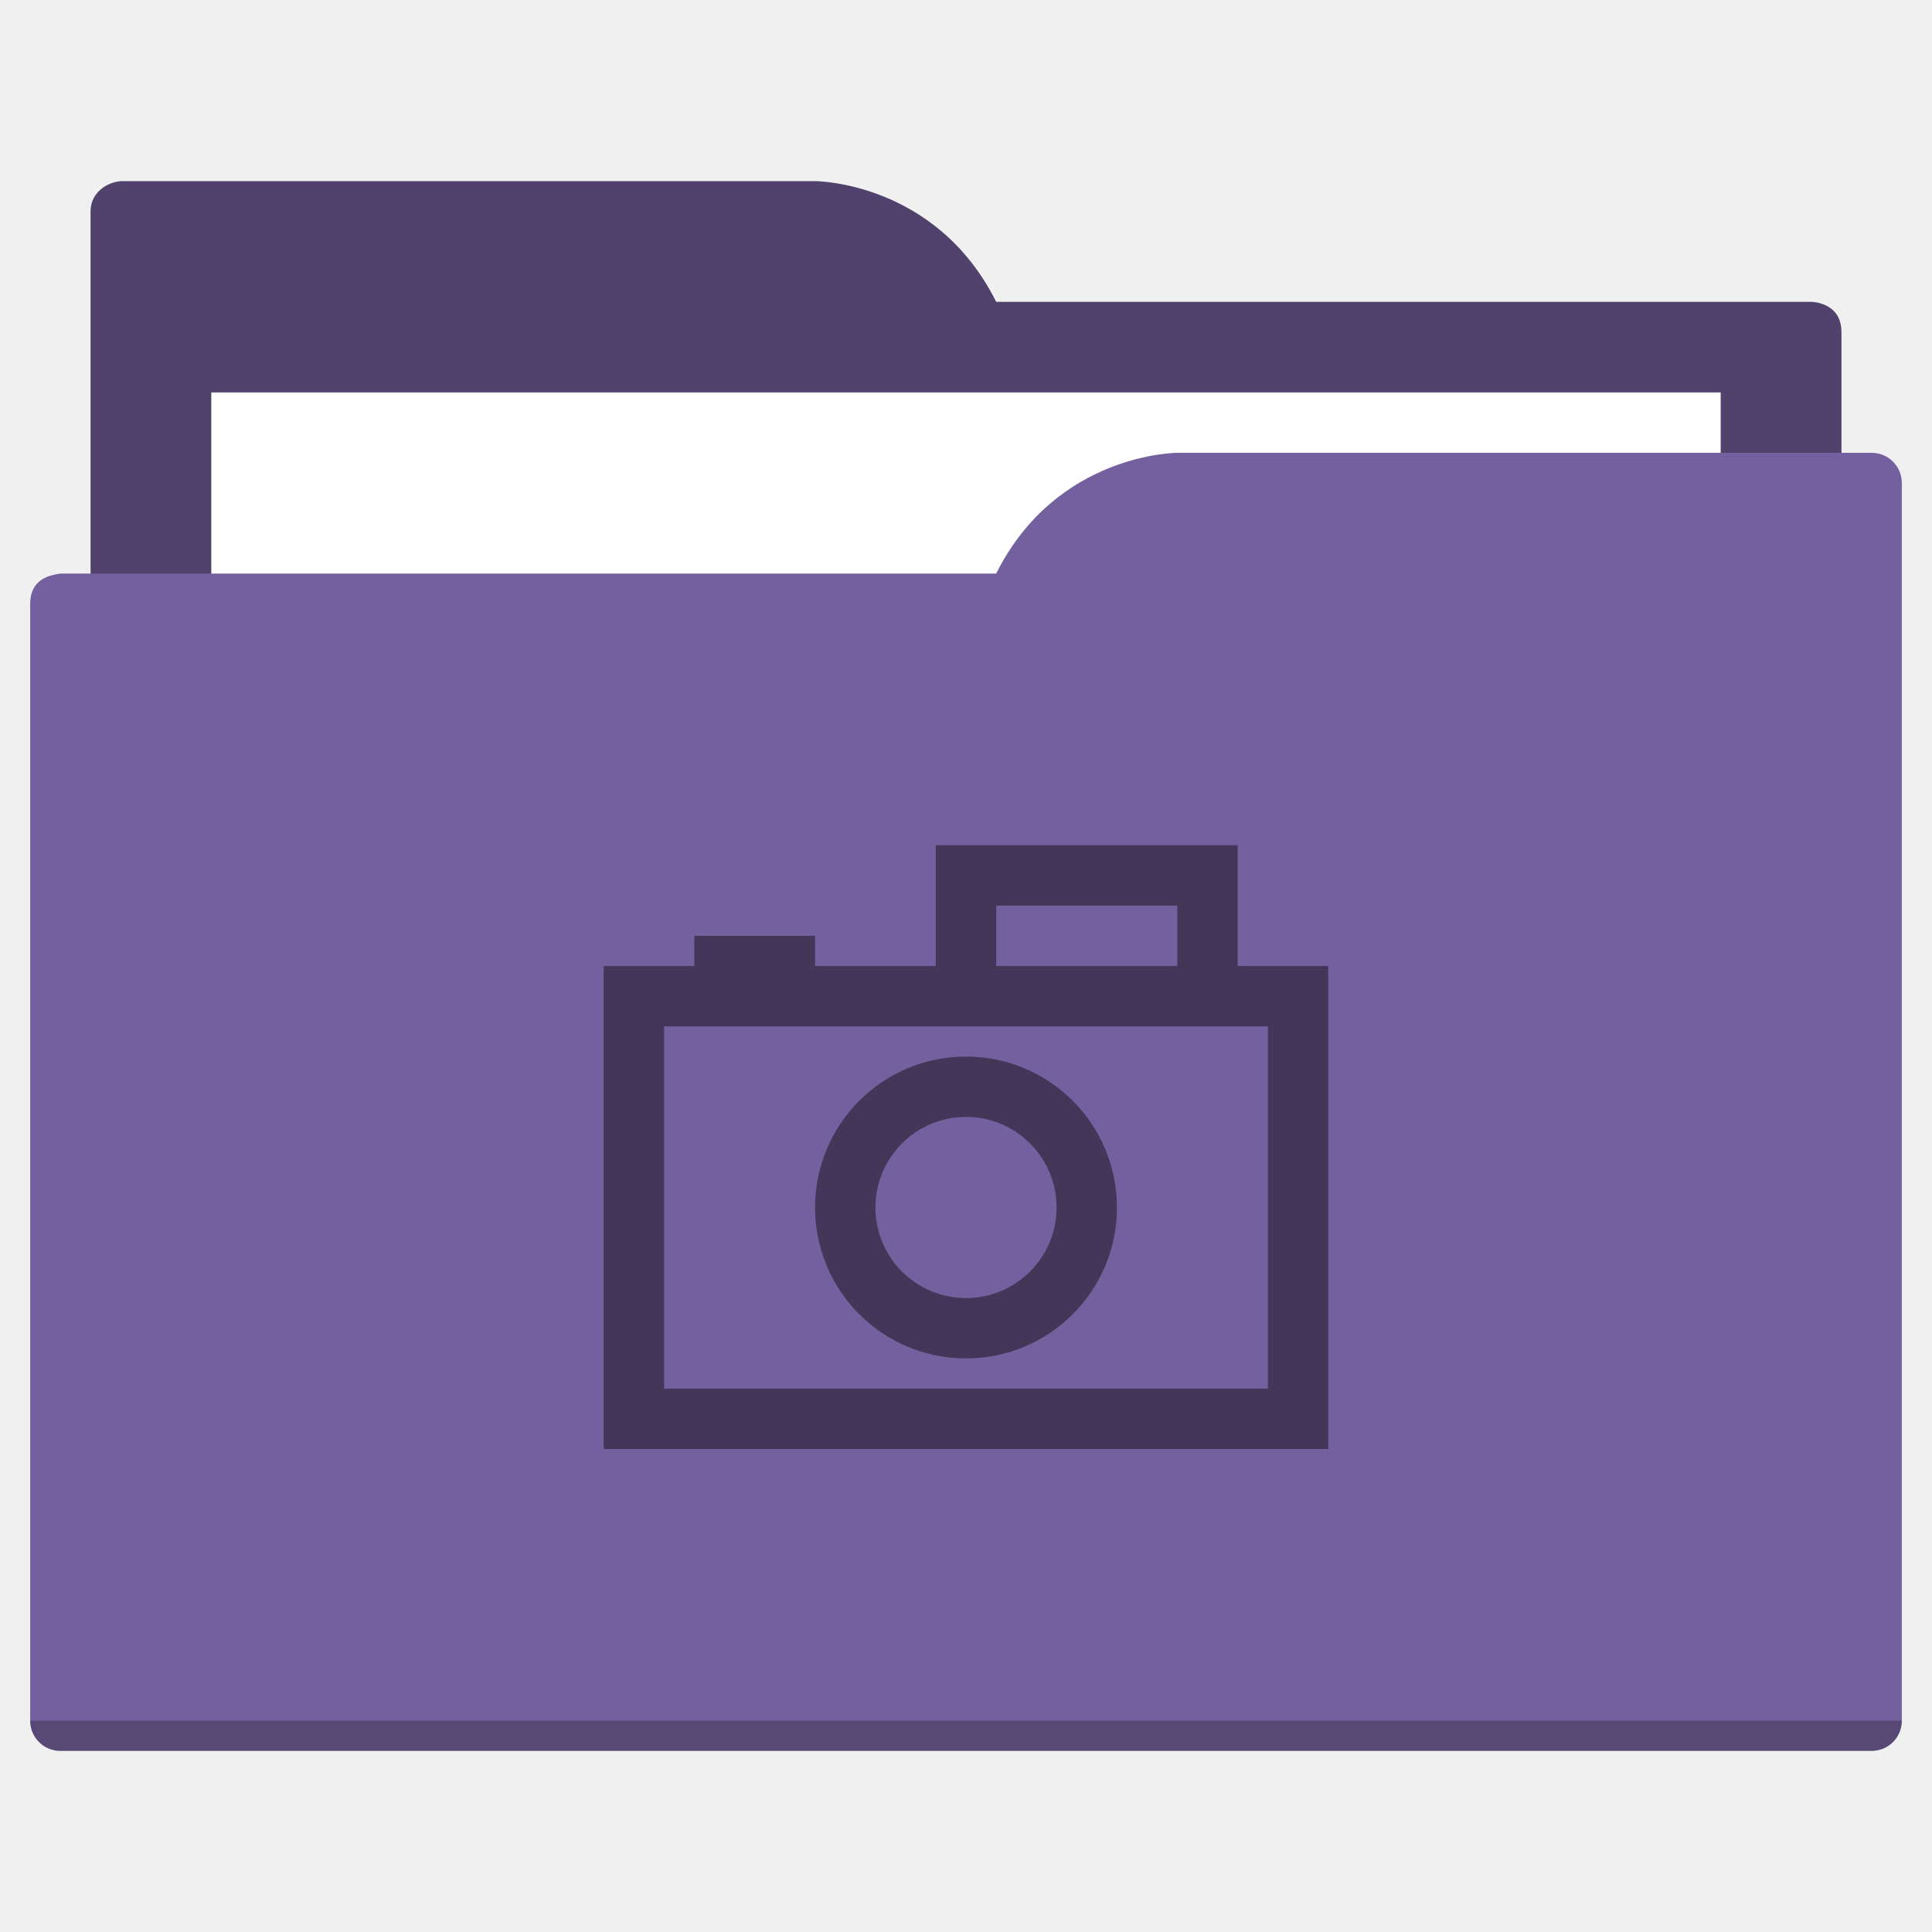
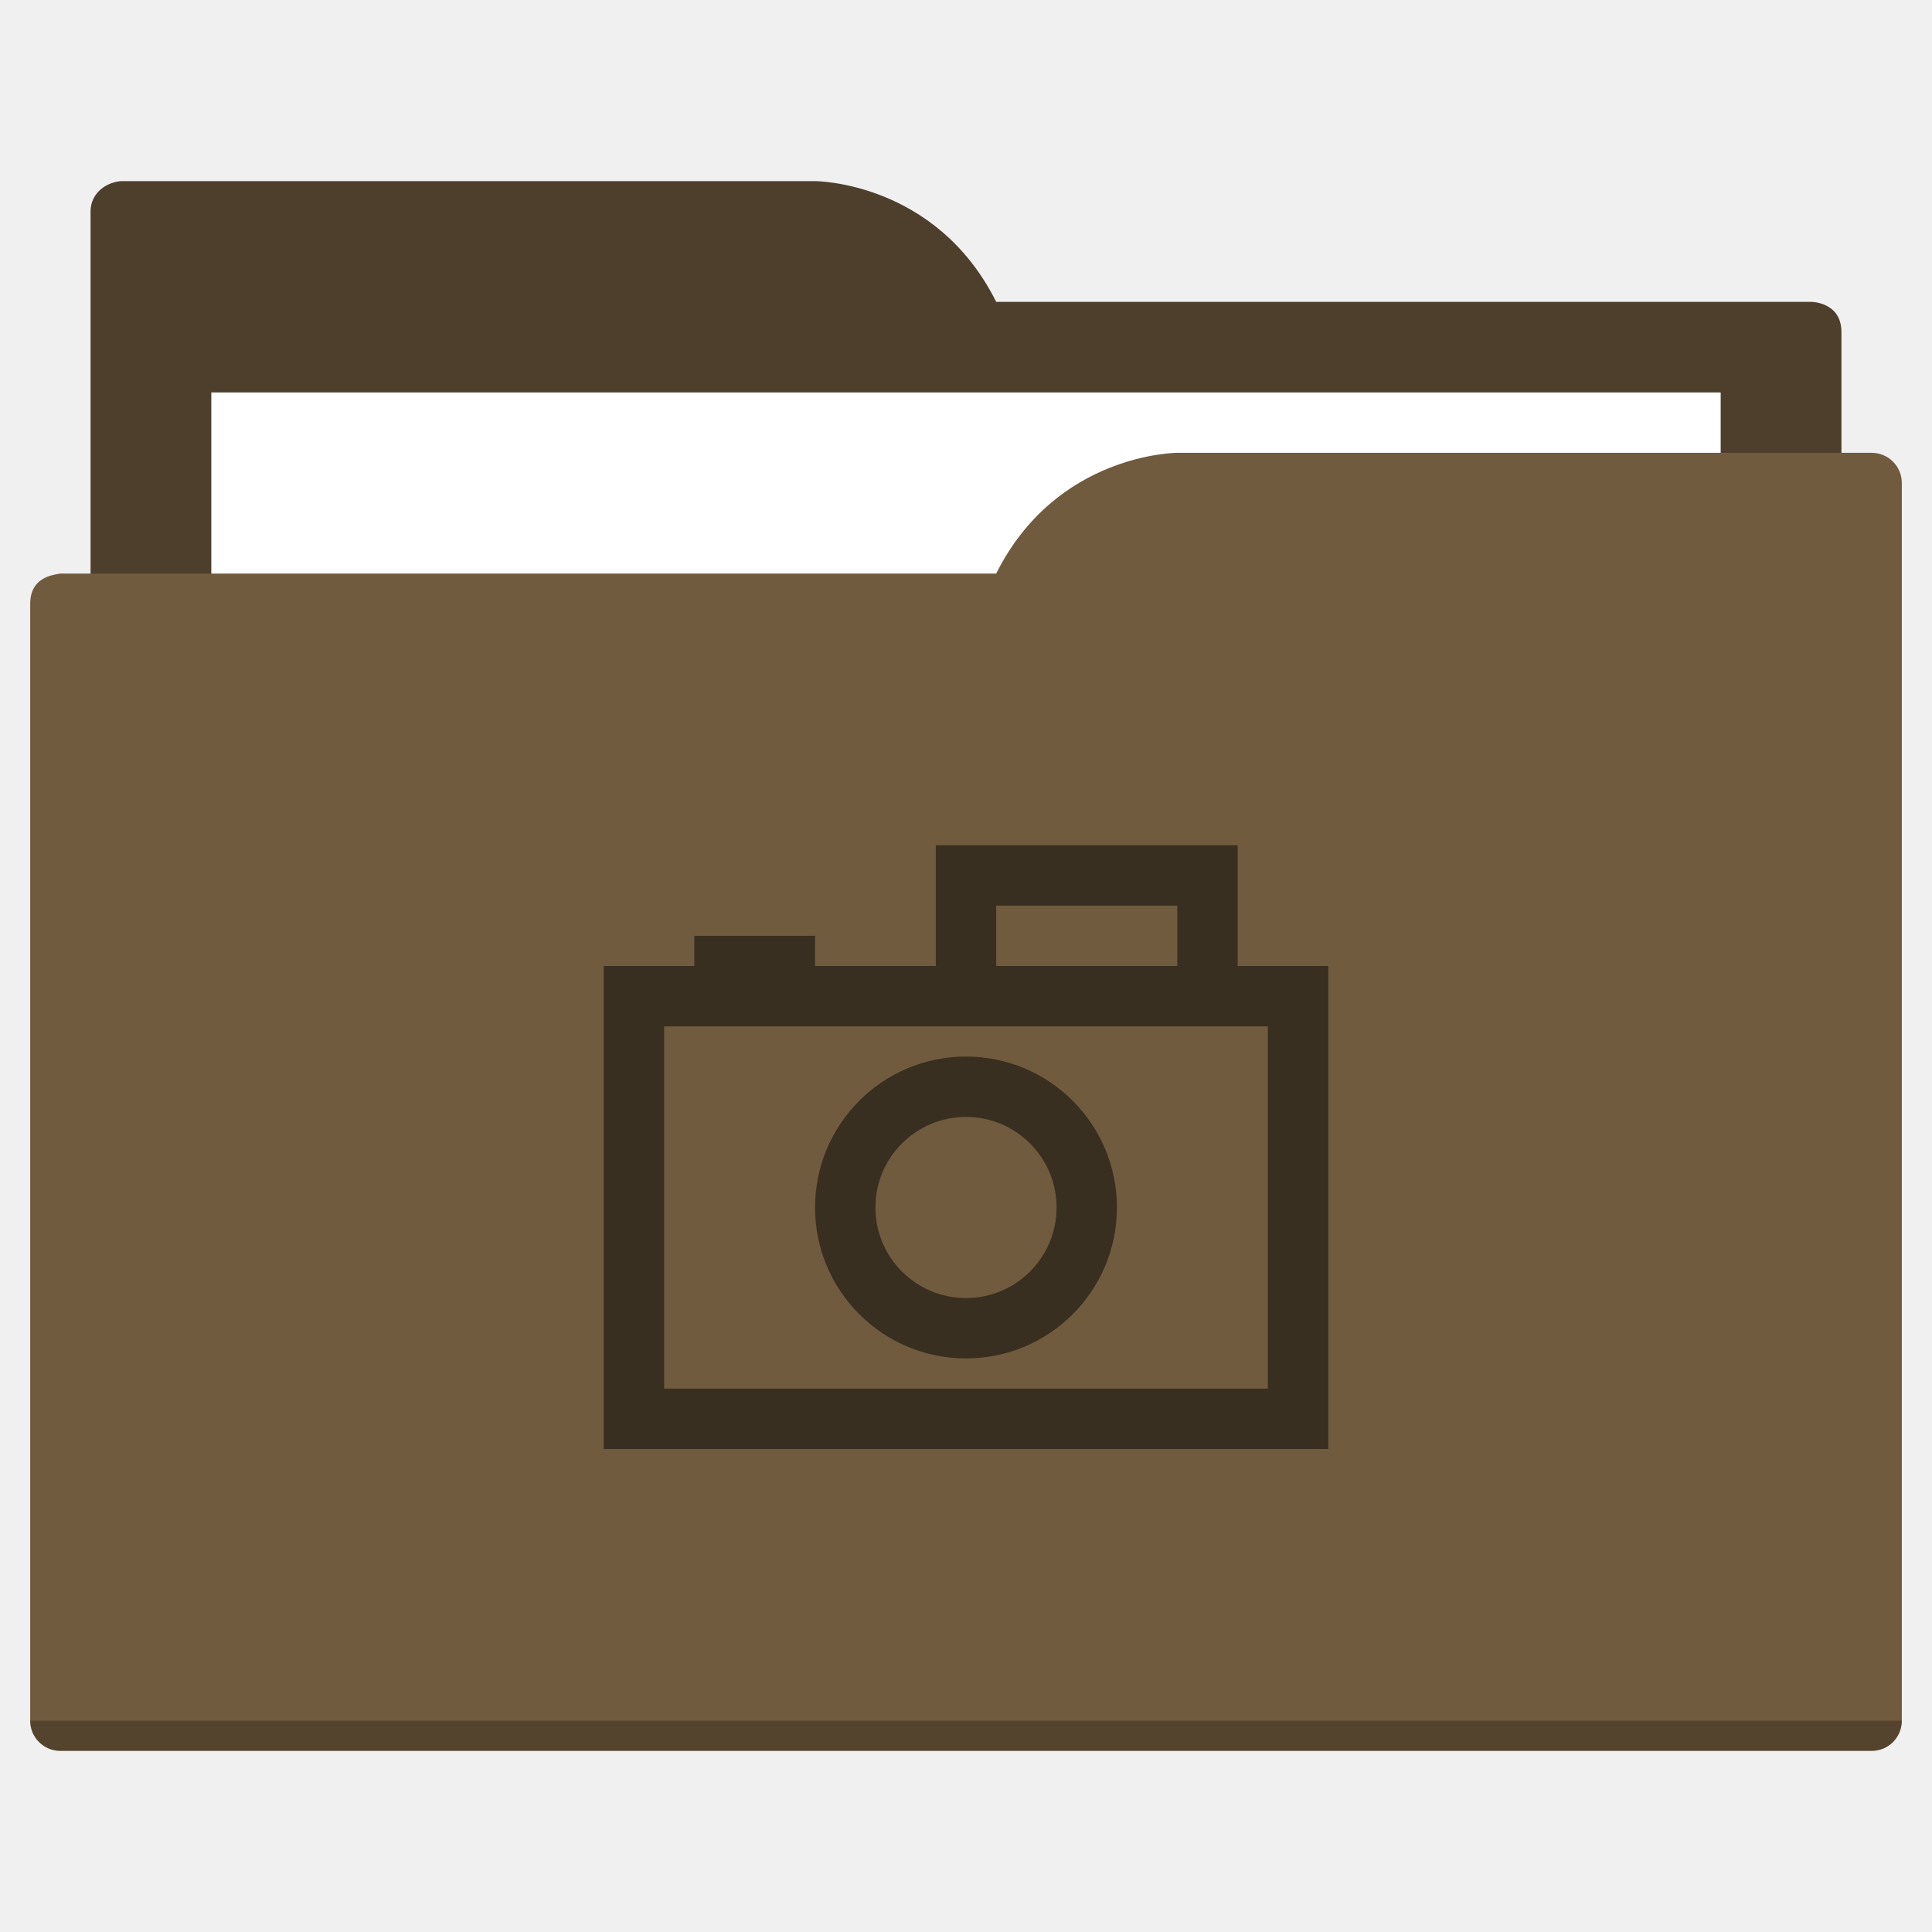
<svg xmlns="http://www.w3.org/2000/svg" width="64" height="64" id="svg5453" version="1.1" viewBox="0 0 64 64">
  <defs id="defs5455" />
  <g id="layer1" transform="translate(-384.5714,-483.798)">
-     <path style="fill:#50426c;fill-opacity:1;fill-rule:evenodd;stroke:none;stroke-width:1px;stroke-linecap:butt;stroke-linejoin:miter;stroke-opacity:1" d="M 4 6 C 3.449 6.055 3 6.446 3 7 L 3 9 L 3 49 L 61 49 L 61 14 L 61 13 L 61 11 C 61 10 60 10 60 10 L 58 10 L 37 10 L 33 10 C 31 6 27 6 27 6 L 5 6 L 4 6 z " transform="translate(384.5714,483.798)" id="folderTab" />
+     <path style="fill:#4d3f2b;fill-opacity:1;fill-rule:evenodd;stroke:none;stroke-width:1px;stroke-linecap:butt;stroke-linejoin:miter;stroke-opacity:1" d="M 4 6 C 3.449 6.055 3 6.446 3 7 L 3 9 L 3 49 L 61 49 L 61 14 L 61 13 L 61 11 C 61 10 60 10 60 10 L 58 10 L 37 10 L 33 10 C 31 6 27 6 27 6 L 5 6 L 4 6 z " transform="translate(384.5714,483.798)" id="folderTab" />
    <path style="color:#000000;text-decoration:none;text-decoration-line:none;text-decoration-style:solid;text-decoration-color:#000000;white-space:normal;clip-rule:nonzero;display:inline;overflow:visible;visibility:visible;opacity:1;isolation:auto;mix-blend-mode:normal;color-interpolation:sRGB;color-interpolation-filters:linearRGB;solid-color:#000000;solid-opacity:1;fill:#ffffff;fill-opacity:1;fill-rule:nonzero;stroke:none;stroke-width:1;stroke-linecap:butt;stroke-linejoin:miter;stroke-miterlimit:4;stroke-dasharray:none;stroke-dashoffset:0;stroke-opacity:1;color-rendering:auto;image-rendering:auto;shape-rendering:auto;text-rendering:auto;enable-background:accumulate" d="m 391.571,496.798 50,0 0,32 -50,0 z" id="folderPaper" />
-     <path style="fill:#74609e;fill-opacity:1;fill-rule:evenodd;stroke:none;stroke-width:1px;stroke-linecap:butt;stroke-linejoin:miter;stroke-opacity:1" d="M 39 15 C 39 15 35 15 33 19 L 29 19 L 4 19 L 2 19 C 2 19 1.868 19.017 1.711 19.059 C 1.665 19.073 1.619 19.081 1.576 19.102 C 1.302 19.211 1 19.445 1 20 L 1 22 L 1 23 L 1 57 C 1 57.554 1.446 58 2 58 L 62 58 C 62.554 58 63 57.554 63 57 L 63 18 L 63 16 C 63 15.446 62.554 15 62 15 L 61 15 L 39 15 z " transform="translate(384.5714,483.798)" id="folderFront" />
+     <path style="fill:#705b3e;fill-opacity:1;fill-rule:evenodd;stroke:none;stroke-width:1px;stroke-linecap:butt;stroke-linejoin:miter;stroke-opacity:1" d="M 39 15 C 39 15 35 15 33 19 L 29 19 L 4 19 L 2 19 C 2 19 1.868 19.017 1.711 19.059 C 1.665 19.073 1.619 19.081 1.576 19.102 C 1.302 19.211 1 19.445 1 20 L 1 22 L 1 23 L 1 57 C 1 57.554 1.446 58 2 58 L 62 58 C 62.554 58 63 57.554 63 57 L 63 18 L 63 16 C 63 15.446 62.554 15 62 15 L 61 15 L 39 15 z " transform="translate(384.5714,483.798)" id="folderFront" />
    <path style="opacity:0.25;fill:#000000;fill-opacity:1;stroke:none" d="m 385.571,540.798 c 0,0.554 0.446,1 1,1 l 60,0 c 0.554,0 1,-0.446 1,-1 z" id="folderShadow" />
-     <path style="color:#000000;clip-rule:nonzero;display:inline;overflow:visible;visibility:visible;opacity:1;isolation:auto;mix-blend-mode:normal;color-interpolation:sRGB;color-interpolation-filters:linearRGB;solid-color:#000000;solid-opacity:1;fill:#423659;fill-opacity:1;fill-rule:nonzero;stroke:none;stroke-width:1;stroke-linecap:butt;stroke-linejoin:miter;stroke-miterlimit:4;stroke-dasharray:none;stroke-dashoffset:0;stroke-opacity:1;color-rendering:auto;image-rendering:auto;shape-rendering:auto;text-rendering:auto;enable-background:accumulate" d="m 31,28 0,4 -4,0 0,-1 -4,0 0,1 -3,0 0,16 24,0 0,-16 -3,0 0,-4 -10,0 z m 2,2 6,0 0,2 -6,0 0,-2 z m -11,4 9,0 10,0 1,0 0,12 -20,0 0,-12 z m 10,1 a 5,5 0 0 0 -5,5 5,5 0 0 0 5,5 5,5 0 0 0 5,-5 5,5 0 0 0 -5,-5 z m 0,2 a 3,3 0 0 1 3,3 3,3 0 0 1 -3,3 3,3 0 0 1 -3,-3 3,3 0 0 1 3,-3 z" transform="translate(384.5714,483.798)" id="rect4158" />
-     <rect style="color:#000000;clip-rule:nonzero;display:inline;overflow:visible;visibility:visible;opacity:1;isolation:auto;mix-blend-mode:normal;color-interpolation:sRGB;color-interpolation-filters:linearRGB;solid-color:#000000;solid-opacity:1;fill:#50426c;fill-opacity:1;fill-rule:nonzero;stroke:none;stroke-width:1;stroke-linecap:butt;stroke-linejoin:miter;stroke-miterlimit:4;stroke-dasharray:none;stroke-dashoffset:0;stroke-opacity:1;color-rendering:auto;image-rendering:auto;shape-rendering:auto;text-rendering:auto;enable-background:accumulate" id="rect4157" width="5" height="5" x="377.571" y="483.798" />
-     <rect style="color:#000000;clip-rule:nonzero;display:inline;overflow:visible;visibility:visible;opacity:1;isolation:auto;mix-blend-mode:normal;color-interpolation:sRGB;color-interpolation-filters:linearRGB;solid-color:#000000;solid-opacity:1;fill:#74609e;fill-opacity:1;fill-rule:nonzero;stroke:none;stroke-width:1;stroke-linecap:butt;stroke-linejoin:miter;stroke-miterlimit:4;stroke-dasharray:none;stroke-dashoffset:0;stroke-opacity:1;color-rendering:auto;image-rendering:auto;shape-rendering:auto;text-rendering:auto;enable-background:accumulate" id="rect4157-5" width="5" height="5" x="377.571" y="491.798" />
-     <rect style="color:#000000;clip-rule:nonzero;display:inline;overflow:visible;visibility:visible;opacity:1;isolation:auto;mix-blend-mode:normal;color-interpolation:sRGB;color-interpolation-filters:linearRGB;solid-color:#000000;solid-opacity:1;fill:#423659;fill-opacity:1;fill-rule:nonzero;stroke:none;stroke-width:1;stroke-linecap:butt;stroke-linejoin:miter;stroke-miterlimit:4;stroke-dasharray:none;stroke-dashoffset:0;stroke-opacity:1;color-rendering:auto;image-rendering:auto;shape-rendering:auto;text-rendering:auto;enable-background:accumulate" id="rect4157-8" width="5" height="5" x="377.571" y="499.798" />
+     <path style="color:#000000;clip-rule:nonzero;display:inline;overflow:visible;visibility:visible;opacity:1;isolation:auto;mix-blend-mode:normal;color-interpolation:sRGB;color-interpolation-filters:linearRGB;solid-color:#000000;solid-opacity:1;fill:#392f20;fill-opacity:1;fill-rule:nonzero;stroke:none;stroke-width:1;stroke-linecap:butt;stroke-linejoin:miter;stroke-miterlimit:4;stroke-dasharray:none;stroke-dashoffset:0;stroke-opacity:1;color-rendering:auto;image-rendering:auto;shape-rendering:auto;text-rendering:auto;enable-background:accumulate" d="m 31,28 0,4 -4,0 0,-1 -4,0 0,1 -3,0 0,16 24,0 0,-16 -3,0 0,-4 -10,0 z m 2,2 6,0 0,2 -6,0 0,-2 z m -11,4 9,0 10,0 1,0 0,12 -20,0 0,-12 z m 10,1 a 5,5 0 0 0 -5,5 5,5 0 0 0 5,5 5,5 0 0 0 5,-5 5,5 0 0 0 -5,-5 z m 0,2 a 3,3 0 0 1 3,3 3,3 0 0 1 -3,3 3,3 0 0 1 -3,-3 3,3 0 0 1 3,-3 z" transform="translate(384.5714,483.798)" id="rect4158" />
+     <rect style="color:#000000;clip-rule:nonzero;display:inline;overflow:visible;visibility:visible;opacity:1;isolation:auto;mix-blend-mode:normal;color-interpolation:sRGB;color-interpolation-filters:linearRGB;solid-color:#000000;solid-opacity:1;fill:#4d3f2b;fill-opacity:1;fill-rule:nonzero;stroke:none;stroke-width:1;stroke-linecap:butt;stroke-linejoin:miter;stroke-miterlimit:4;stroke-dasharray:none;stroke-dashoffset:0;stroke-opacity:1;color-rendering:auto;image-rendering:auto;shape-rendering:auto;text-rendering:auto;enable-background:accumulate" id="rect4157" width="5" height="5" x="377.571" y="483.798" />
+     <rect style="color:#000000;clip-rule:nonzero;display:inline;overflow:visible;visibility:visible;opacity:1;isolation:auto;mix-blend-mode:normal;color-interpolation:sRGB;color-interpolation-filters:linearRGB;solid-color:#000000;solid-opacity:1;fill:#705b3e;fill-opacity:1;fill-rule:nonzero;stroke:none;stroke-width:1;stroke-linecap:butt;stroke-linejoin:miter;stroke-miterlimit:4;stroke-dasharray:none;stroke-dashoffset:0;stroke-opacity:1;color-rendering:auto;image-rendering:auto;shape-rendering:auto;text-rendering:auto;enable-background:accumulate" id="rect4157-5" width="5" height="5" x="377.571" y="491.798" />
+     <rect style="color:#000000;clip-rule:nonzero;display:inline;overflow:visible;visibility:visible;opacity:1;isolation:auto;mix-blend-mode:normal;color-interpolation:sRGB;color-interpolation-filters:linearRGB;solid-color:#000000;solid-opacity:1;fill:#392f20;fill-opacity:1;fill-rule:nonzero;stroke:none;stroke-width:1;stroke-linecap:butt;stroke-linejoin:miter;stroke-miterlimit:4;stroke-dasharray:none;stroke-dashoffset:0;stroke-opacity:1;color-rendering:auto;image-rendering:auto;shape-rendering:auto;text-rendering:auto;enable-background:accumulate" id="rect4157-8" width="5" height="5" x="377.571" y="499.798" />
  </g>
</svg>
